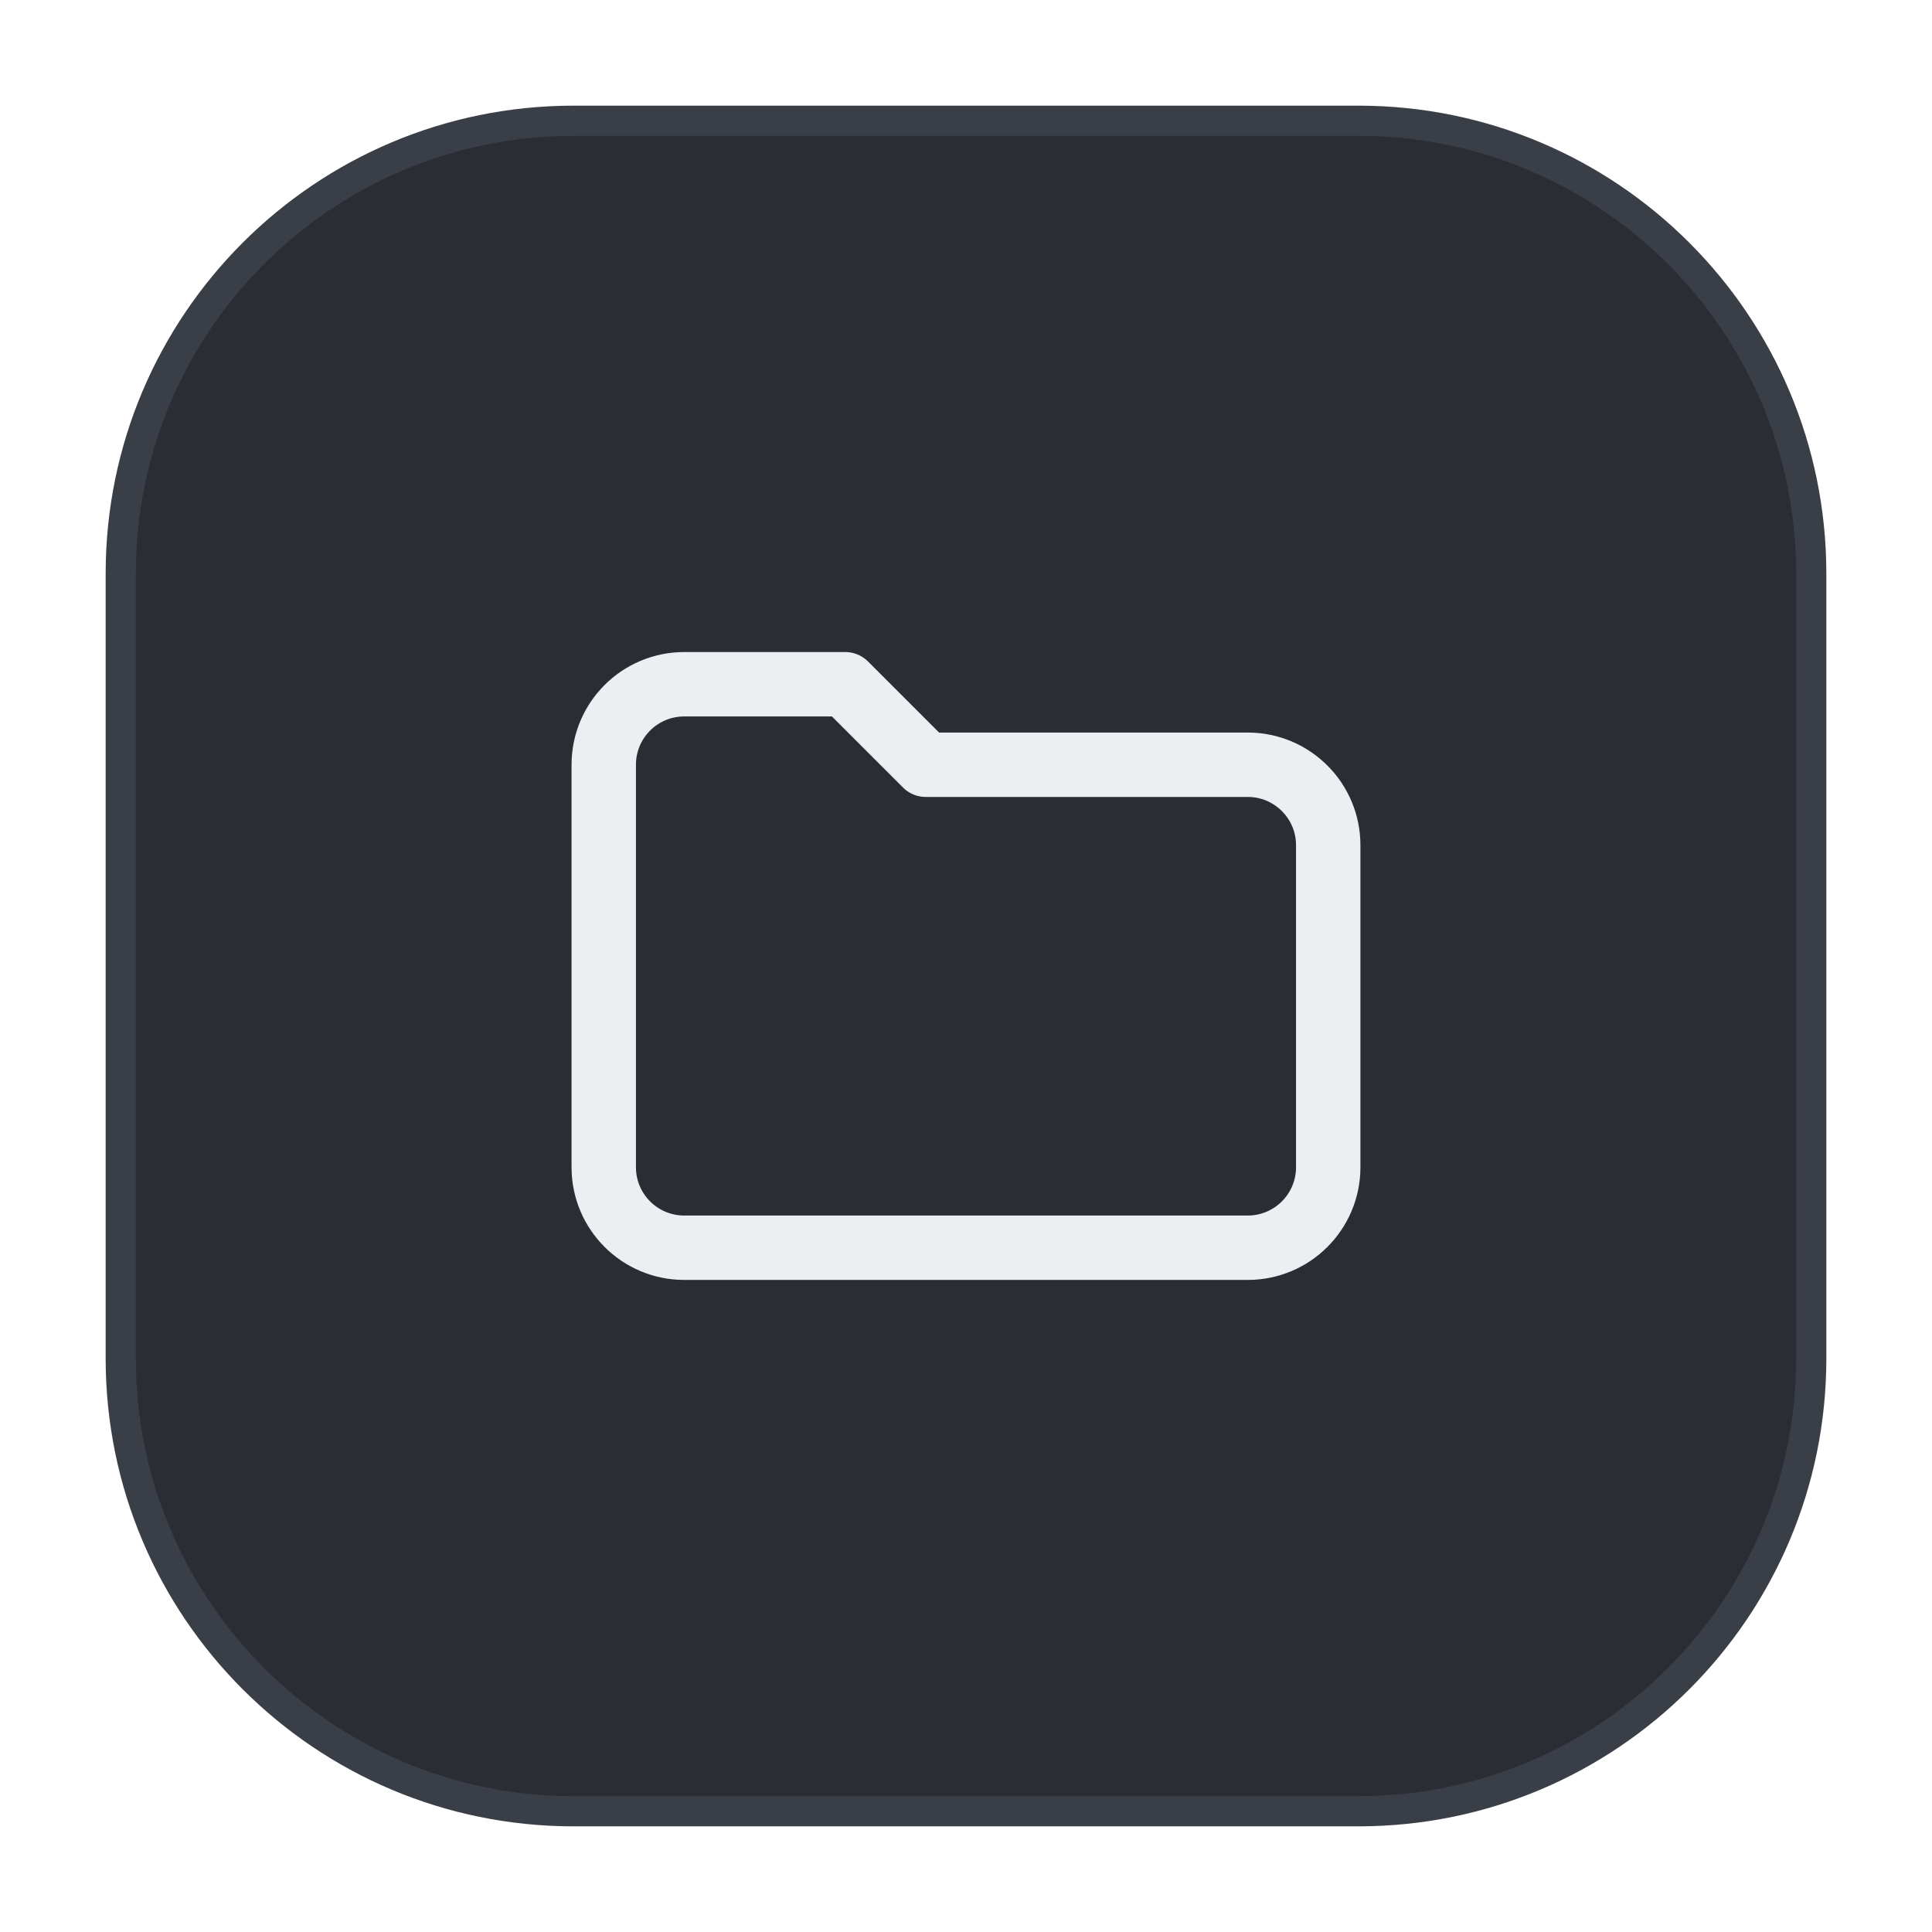
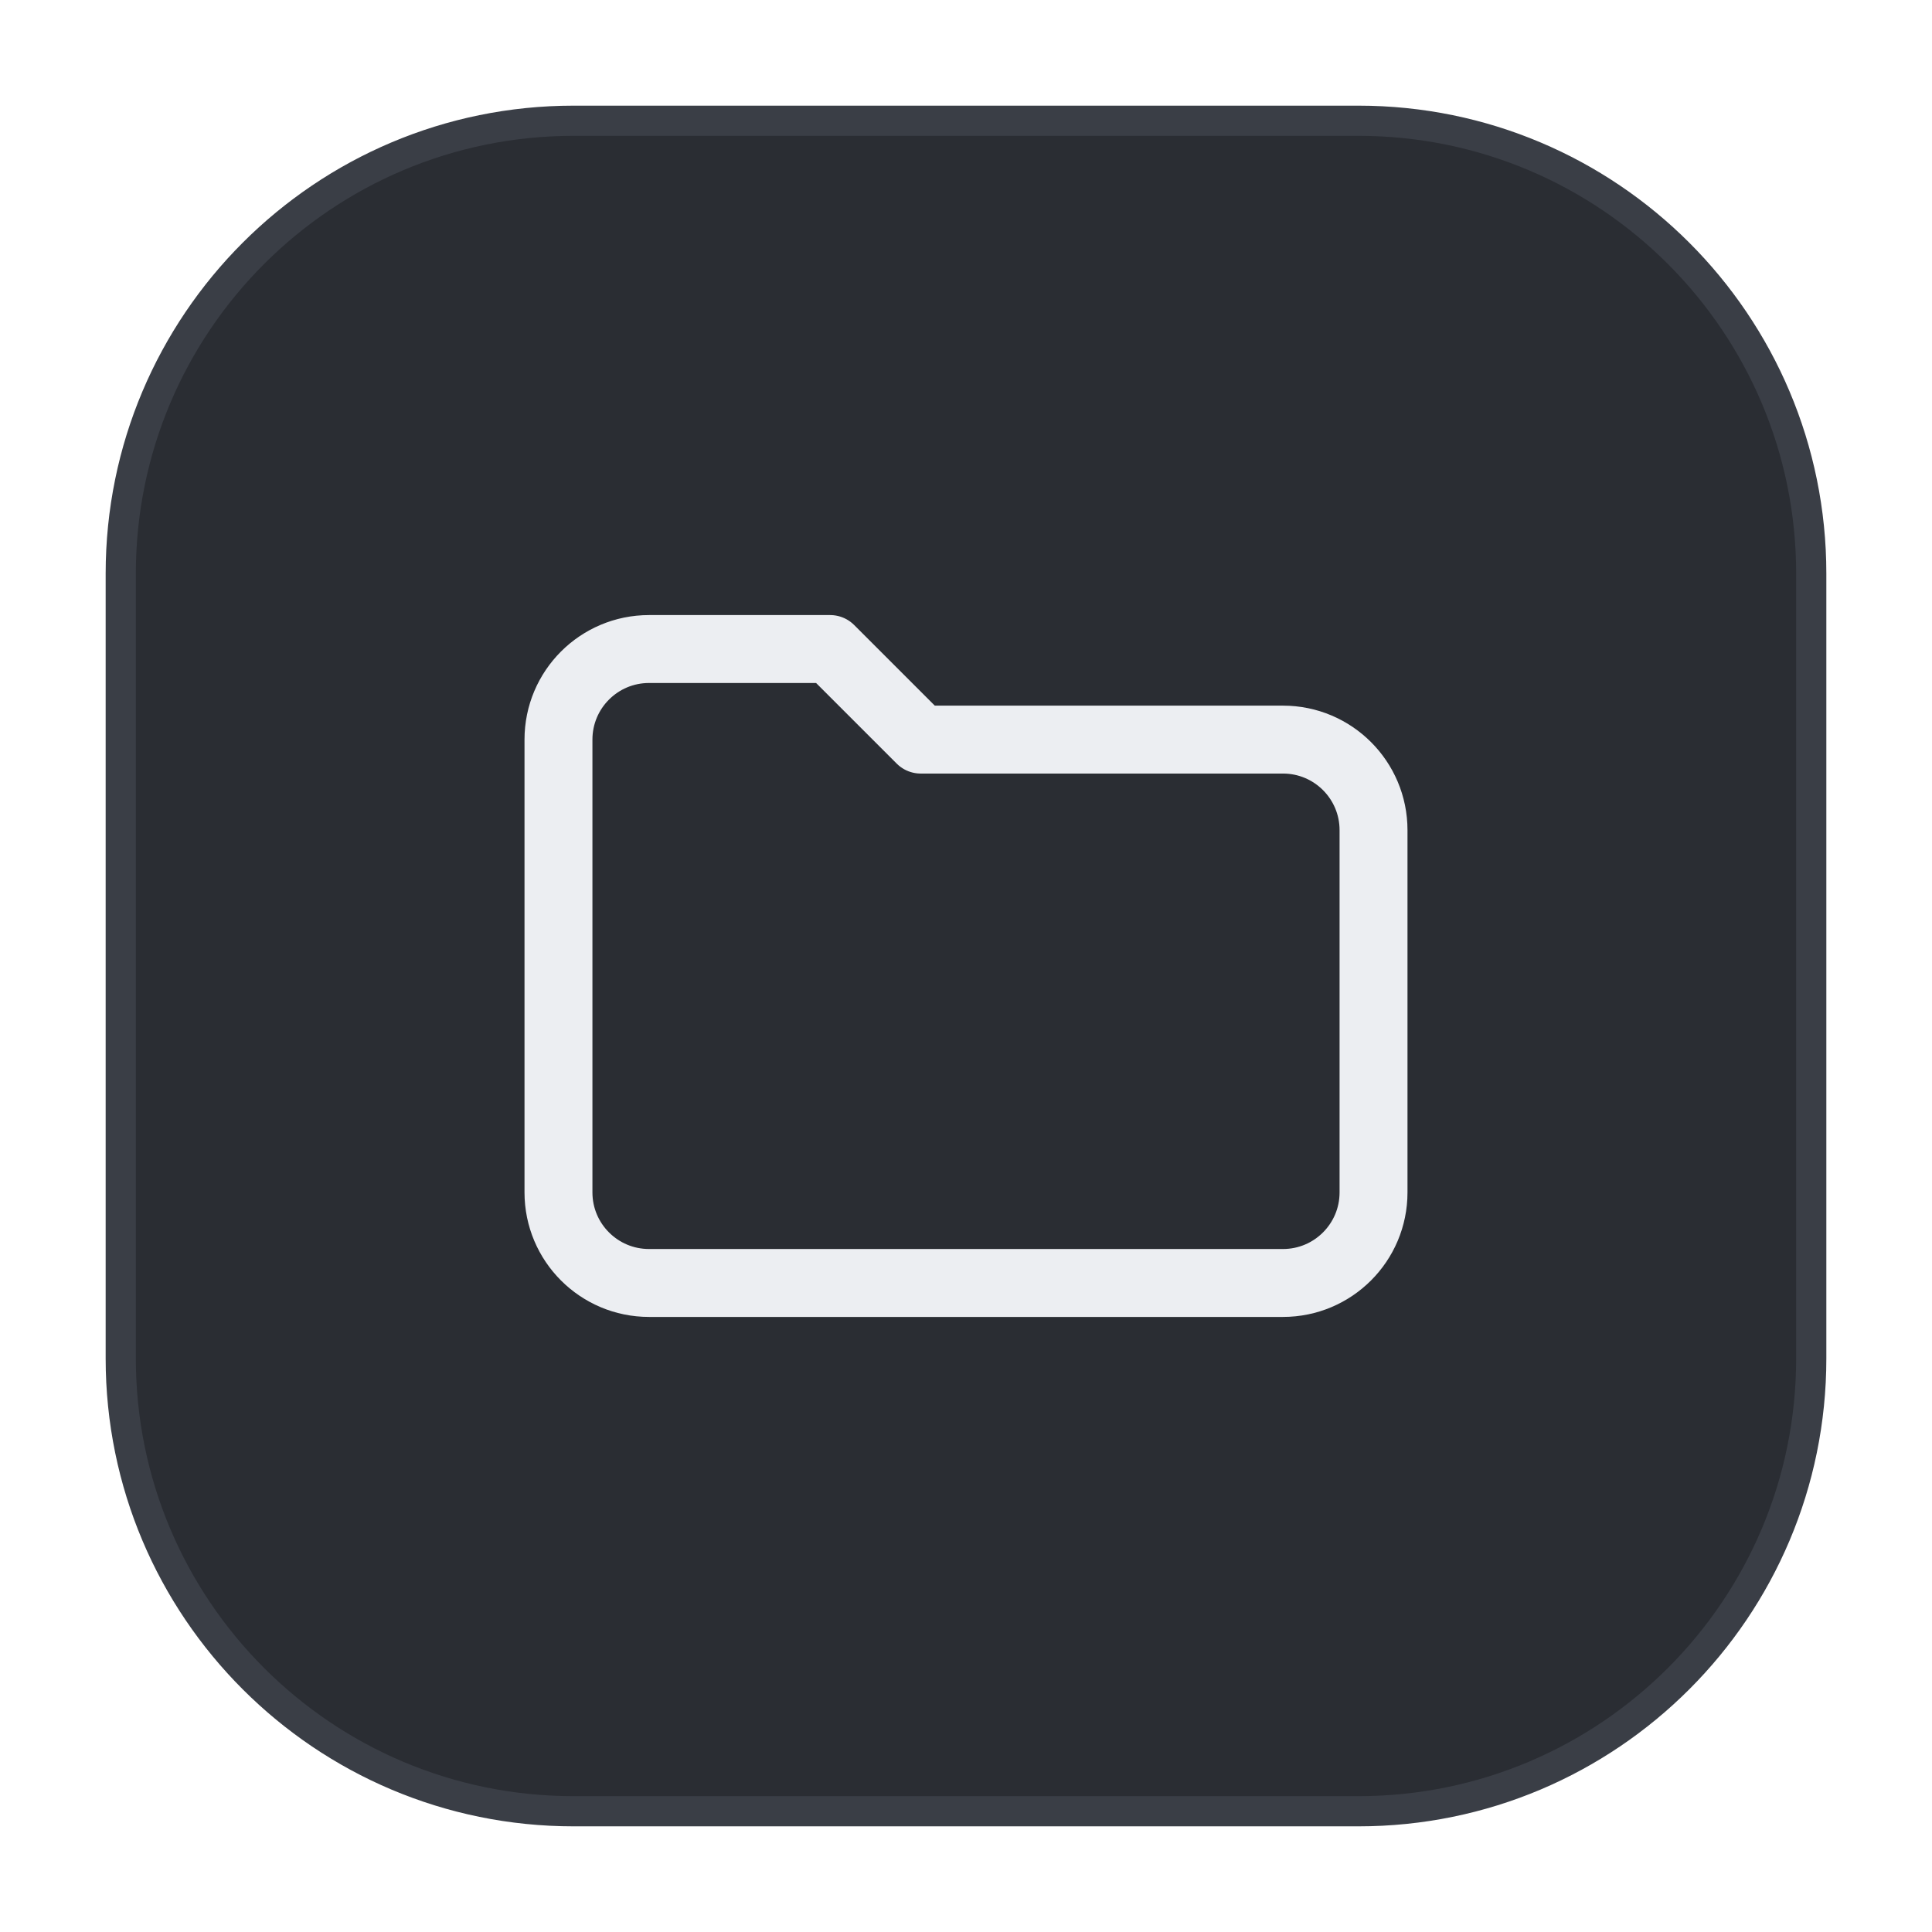
<svg xmlns="http://www.w3.org/2000/svg" viewBox="0 0 64 64" width="64" height="64">
  <rect x="4" y="4" width="56" height="56" rx="15" fill="#2A2D33" stroke="#3A3E46" stroke-width="1" />
-   <g transform="translate(16 16) scale(1.3333)" fill="none" stroke="#ECEEF2" stroke-width="1.6" stroke-linecap="round" stroke-linejoin="round">
+   <g transform="translate(14 14) scale(1.5)" fill="none" stroke="#ECEEF2" stroke-width="1.5" stroke-linecap="round" stroke-linejoin="round">
    <path d="M3 7a2 2 0 0 1 2-2h4l2 2h8a2 2 0 0 1 2 2v8a2 2 0 0 1-2 2H5a2 2 0 0 1-2-2z" />
  </g>
</svg>
